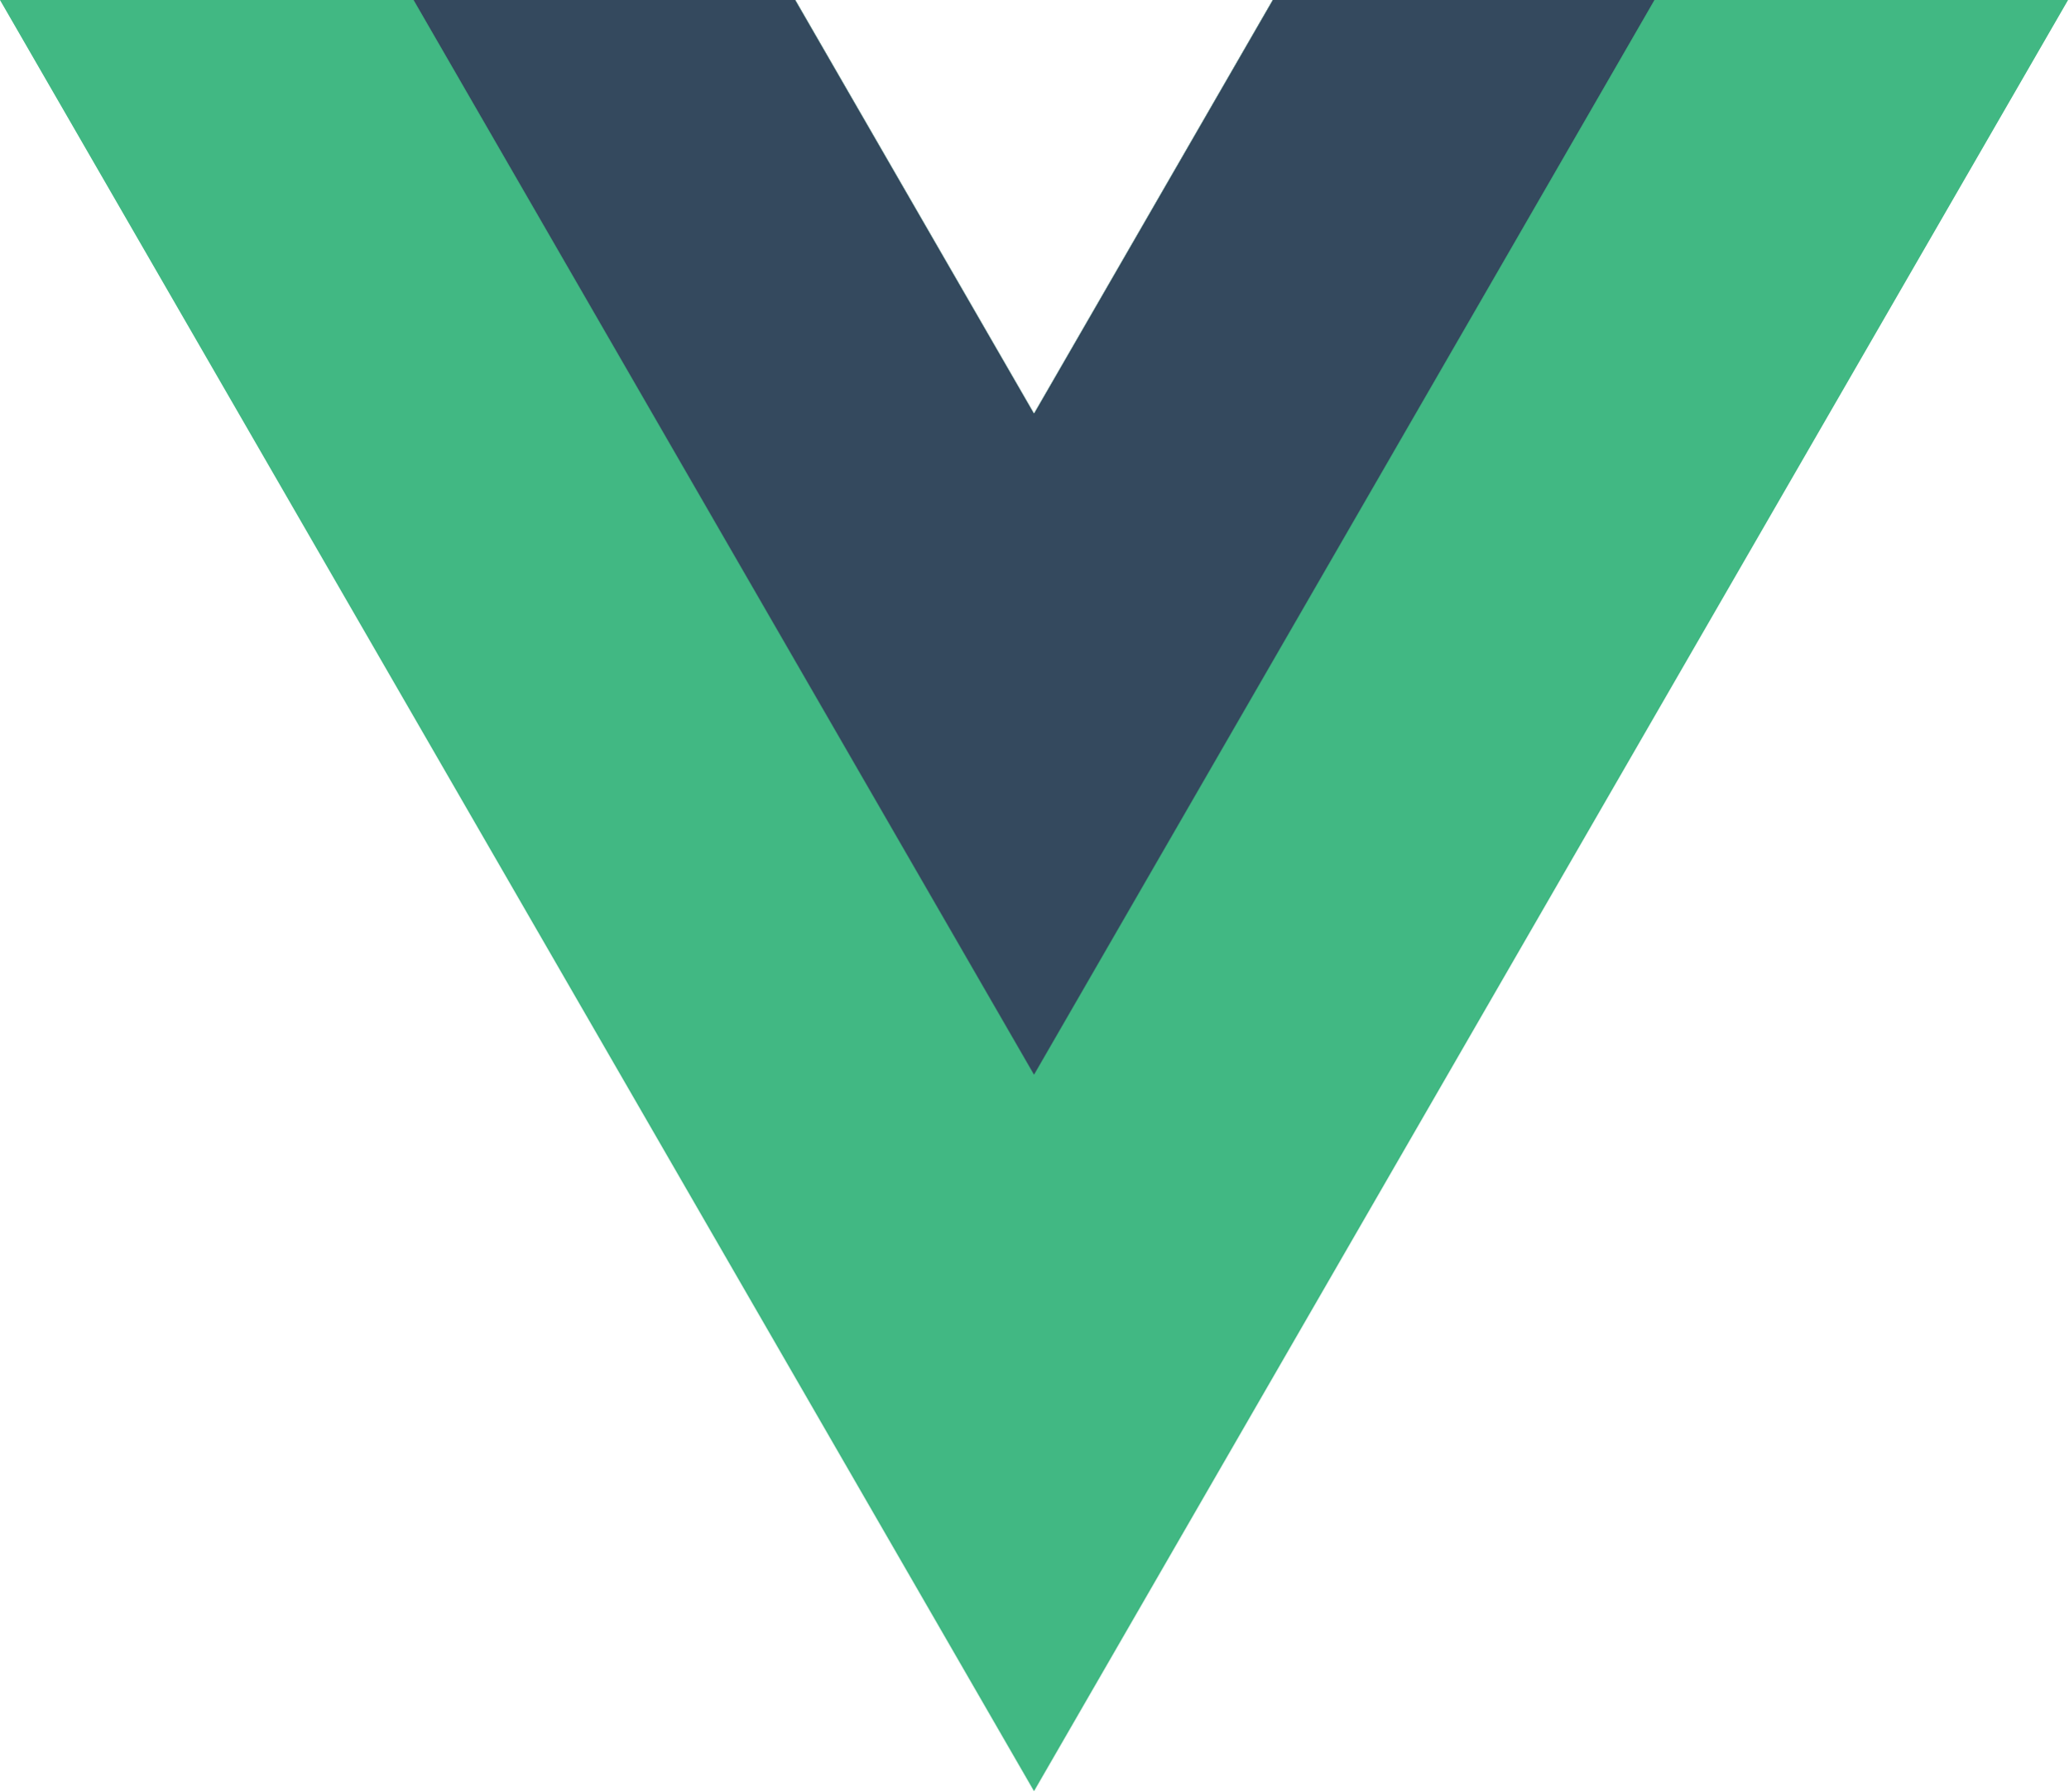
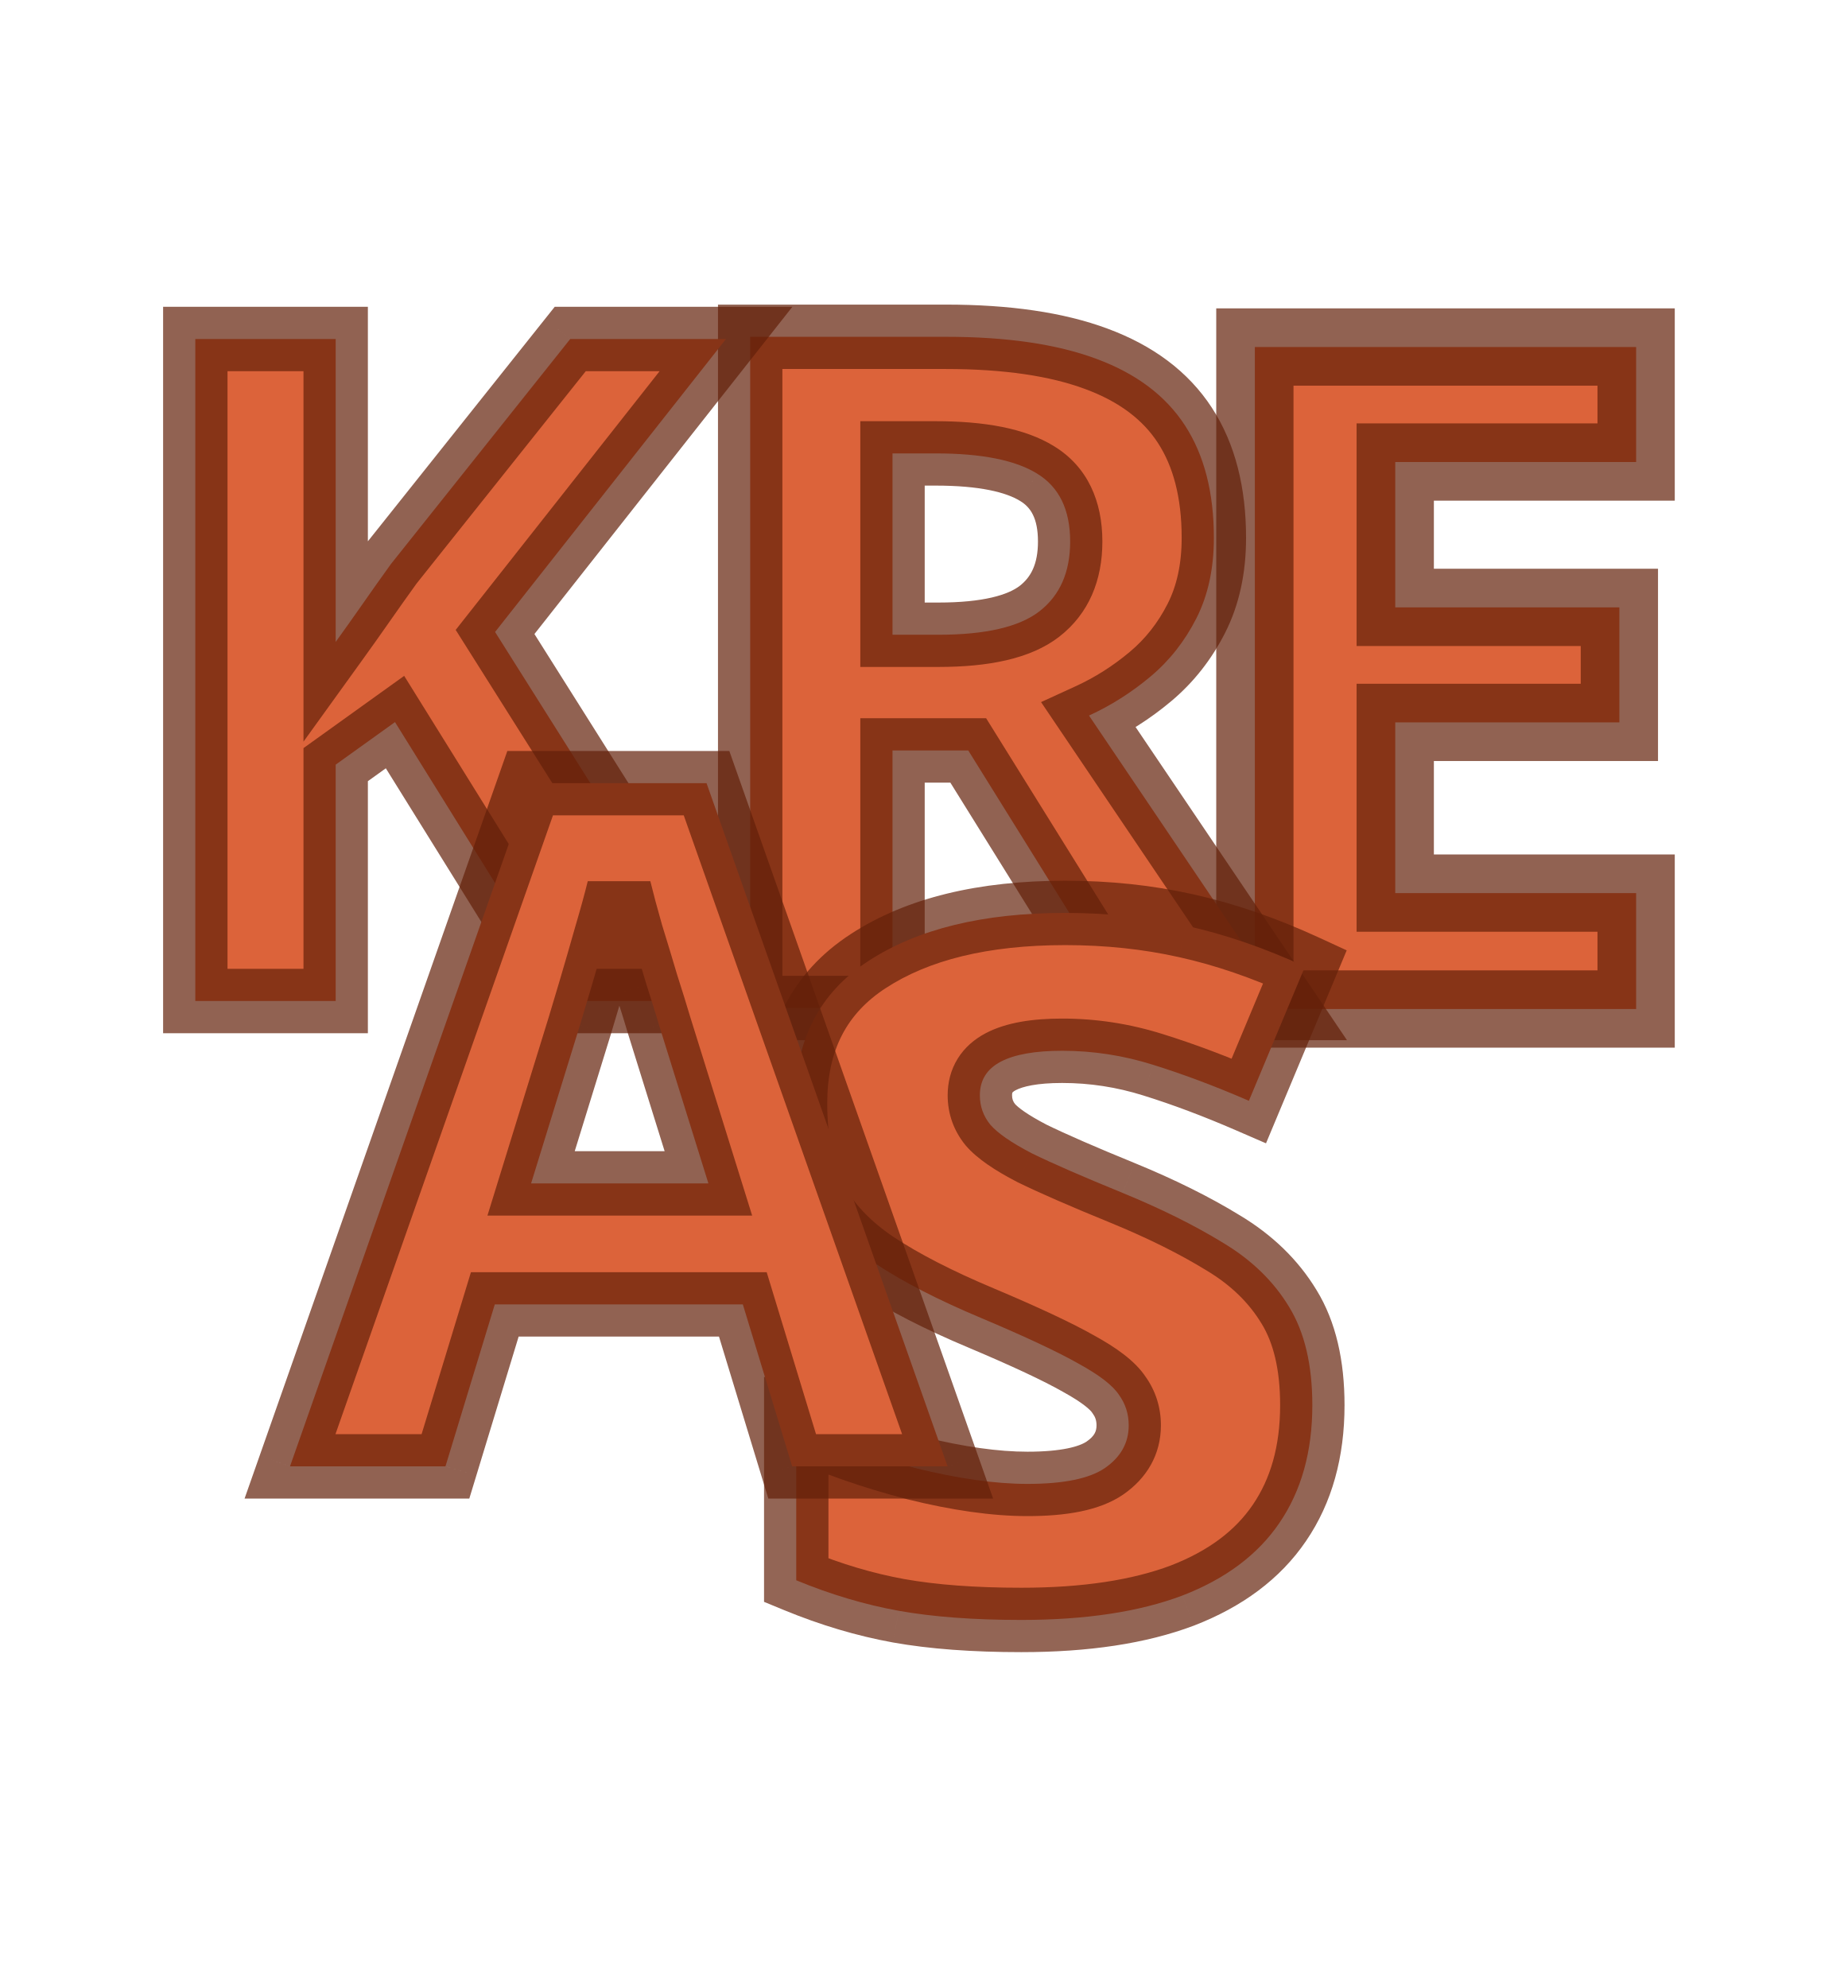
- <svg xmlns="http://www.w3.org/2000/svg" viewBox="0 0 261.76 226.69">
-   <path d="M161.096.001l-30.225 52.351L100.647.001H-.005l130.877 226.688L261.749.001z" fill="#41b883" />
-   <path d="M161.096.001l-30.225 52.351L100.647.001H52.346l78.526 136.01L209.398.001z" fill="#34495e" />
+ <svg xmlns="http://www.w3.org/2000/svg" width="132" height="142" viewBox="0 0 132 142" fill="none">
+   <path d="M116.869 72.073H89.635V24.787H116.869V33.002H99.662V43.384H115.672V51.599H99.662V63.793H116.869V72.073Z" fill="#DC633A" />
+   <path d="M116.869 72.073V74.833H119.629V72.073H116.869ZM89.635 72.073H86.876V74.833H89.635V72.073ZM89.635 24.787V22.026H86.876V24.787H89.635ZM116.869 24.787H119.629V22.026H116.869V24.787ZM116.869 33.002V35.762H119.629V33.002H116.869ZM99.662 33.002V30.242H96.902V33.002H99.662ZM99.662 43.384H96.902V46.144H99.662V43.384ZM115.672 43.384H118.432V40.624H115.672V43.384ZM115.672 51.599V54.359H118.432V51.599H115.672ZM99.662 51.599V48.84H96.902V51.599H99.662ZM99.662 63.793H96.902V66.553H99.662V63.793ZM116.869 63.793H119.629V61.033H116.869V63.793ZM116.869 69.313H89.635V74.833H116.869V69.313ZM92.395 72.073V24.787H86.876V72.073H92.395ZM89.635 27.547H116.869V22.026H89.635V27.547ZM114.109 24.787V33.002H119.629V24.787H114.109ZM116.869 30.242H99.662V35.762H116.869V30.242ZM96.902 33.002V43.384H102.422V33.002H96.902ZM99.662 46.144H115.672V40.624H99.662V46.144ZM112.912 43.384V51.599H118.432V43.384H112.912ZM115.672 48.84H99.662V54.359H115.672V48.84ZM96.902 51.599V63.793H102.422V51.599H96.902ZM99.662 66.553H116.869V61.033H99.662V66.553ZM114.109 63.793V72.073H119.629V63.793H114.109Z" fill="#632009" fill-opacity="0.7" />
+   <path d="M67.556 24.057C71.906 24.057 75.492 24.581 78.312 25.631C81.154 26.68 83.263 28.265 84.641 30.386C86.018 32.506 86.707 35.184 86.707 38.42C86.707 40.606 86.291 42.519 85.461 44.159C84.63 45.798 83.537 47.187 82.181 48.324C80.826 49.46 79.361 50.389 77.787 51.111L91.888 72H80.607L69.162 53.603H63.752V72H53.586V24.057H67.556ZM66.834 32.386H63.752V45.339H67.031C70.398 45.339 72.802 44.782 74.245 43.667C75.71 42.53 76.442 40.868 76.442 38.682C76.442 36.409 75.656 34.791 74.081 33.829C72.529 32.867 70.113 32.386 66.834 32.386Z" fill="#DC633A" />
+   <path d="M78.312 25.631L77.51 27.786L77.515 27.788L78.312 25.631ZM82.181 48.324L83.659 50.086L82.181 48.324ZM77.787 51.111L76.829 49.02L74.363 50.15L75.881 52.398L77.787 51.111ZM91.888 72V74.3H96.216L93.794 70.713L91.888 72ZM80.607 72L78.654 73.215L79.329 74.3H80.607V72ZM69.162 53.603L71.115 52.388L70.44 51.303H69.162V53.603ZM63.752 53.603V51.303H61.452V53.603H63.752ZM63.752 72V74.3H66.052V72H63.752ZM53.586 72H51.286V74.3H53.586V72ZM53.586 24.057V21.757H51.286V24.057H53.586ZM63.752 32.386V30.086H61.452V32.386H63.752ZM63.752 45.339H61.452V47.639H63.752V45.339ZM74.245 43.667L75.652 45.487L75.656 45.484L74.245 43.667ZM74.081 33.829L72.87 35.784L72.876 35.788L72.882 35.791L74.081 33.829ZM67.556 26.357C71.744 26.357 75.033 26.865 77.51 27.786L79.114 23.475C75.95 22.298 72.069 21.757 67.556 21.757V26.357ZM77.515 27.788C79.987 28.701 81.655 30.011 82.712 31.639L86.57 29.133C84.872 26.519 82.321 24.659 79.108 23.473L77.515 27.788ZM82.712 31.639C83.788 33.295 84.407 35.506 84.407 38.42H89.007C89.007 34.863 88.249 31.718 86.57 29.133L82.712 31.639ZM84.407 38.42C84.407 40.313 84.048 41.857 83.409 43.119L87.512 45.198C88.534 43.181 89.007 40.899 89.007 38.42H84.407ZM83.409 43.119C82.713 44.493 81.811 45.632 80.703 46.561L83.659 50.086C85.262 48.741 86.547 47.104 87.512 45.198L83.409 43.119ZM80.703 46.561C79.502 47.569 78.212 48.386 76.829 49.02L78.745 53.202C80.511 52.393 82.15 51.352 83.659 50.086L80.703 46.561ZM75.881 52.398L89.982 73.287L93.794 70.713L79.693 49.824L75.881 52.398ZM91.888 69.7H80.607V74.3H91.888V69.7ZM82.56 70.785L71.115 52.388L67.21 54.818L78.654 73.215L82.56 70.785ZM69.162 51.303H63.752V55.903H69.162V51.303ZM61.452 53.603V72H66.052V53.603H61.452ZM63.752 69.7H53.586V74.3H63.752V69.7ZM55.886 72V24.057H51.286V72H55.886ZM53.586 26.357H67.556V21.757H53.586V26.357ZM66.834 30.086H63.752V34.686H66.834V30.086ZM61.452 32.386V45.339H66.052V32.386H61.452ZM63.752 47.639H67.031V43.039H63.752V47.639ZM67.031 47.639C70.531 47.639 73.585 47.083 75.652 45.487L72.839 41.847C72.019 42.48 70.264 43.039 67.031 43.039V47.639ZM75.656 45.484C77.786 43.831 78.743 41.436 78.743 38.682H74.142C74.142 40.301 73.635 41.23 72.835 41.85L75.656 45.484ZM78.743 38.682C78.743 35.823 77.704 33.347 75.281 31.866L72.882 35.791C73.607 36.234 74.142 36.994 74.142 38.682H78.743ZM75.293 31.874C73.189 30.57 70.247 30.086 66.834 30.086V34.686C69.98 34.686 71.869 35.164 72.87 35.784L75.293 31.874Z" fill="#632009" fill-opacity="0.7" />
+   <path d="M51.987 71.501H40.602L28.215 51.577L23.978 54.617V71.501H13.951V24.214H23.978V45.852C24.646 44.925 25.304 43.998 25.951 43.071C26.598 42.143 27.255 41.216 27.924 40.289L40.732 24.214H51.858L35.363 45.141L51.987 71.501Z" fill="#DC633A" />
+   <path d="M51.987 71.501V73.801H56.157L53.933 70.274L51.987 71.501ZM40.602 71.501L38.649 72.715L39.324 73.801H40.602V71.501ZM28.215 51.577L30.168 50.363L28.87 48.276L26.874 49.708L28.215 51.577ZM23.978 54.617L22.637 52.749L21.678 53.437V54.617H23.978ZM23.978 71.501V73.801H26.278V71.501H23.978ZM13.951 71.501H11.651V73.801H13.951V71.501ZM13.951 24.214V21.914H11.651V24.214H13.951ZM23.978 24.214H26.278V21.914H23.978V24.214ZM23.978 45.852H21.678V52.975L25.843 47.197L23.978 45.852ZM27.924 40.289L26.125 38.856L26.09 38.899L26.058 38.944L27.924 40.289ZM40.732 24.214V21.914H39.624L38.933 22.781L40.732 24.214ZM51.858 24.214L53.664 25.638L56.6 21.914H51.858V24.214ZM35.363 45.141L33.556 43.717L32.55 44.993L33.417 46.367L35.363 45.141ZM51.987 69.201H40.602V73.801H51.987V69.201ZM42.556 70.286L30.168 50.363L26.262 52.791L38.649 72.715L42.556 70.286ZM26.874 49.708L22.637 52.749L25.319 56.486L29.556 53.446L26.874 49.708ZM21.678 54.617V71.501H26.278V54.617H21.678ZM23.978 69.201H13.951V73.801H23.978V69.201ZM16.251 71.501V24.214H11.651V71.501H16.251ZM13.951 26.514H23.978V21.914H13.951V26.514ZM21.678 24.214V45.852H26.278V24.214H21.678ZM25.843 47.197C26.519 46.261 27.183 45.324 27.837 44.387L24.064 41.755C23.424 42.672 22.774 43.59 22.112 44.507L25.843 47.197ZM27.837 44.387C28.477 43.469 29.128 42.552 29.79 41.634L26.058 38.944C25.383 39.881 24.718 40.818 24.064 41.755L27.837 44.387ZM29.723 41.722L42.531 25.648L38.933 22.781L26.125 38.856L29.723 41.722ZM40.732 26.514H51.858V21.914H40.732V26.514ZM50.052 22.79L33.556 43.717L37.169 46.564L53.664 25.638L50.052 22.79ZM33.417 46.367L50.042 72.728L53.933 70.274L37.308 43.914L33.417 46.367Z" fill="#632009" fill-opacity="0.7" />
+   <path d="M93.74 100.372C93.74 103.684 92.955 106.487 91.387 108.782C89.847 111.048 87.538 112.776 84.458 113.967C81.379 115.129 77.545 115.71 72.955 115.71C69.556 115.71 66.636 115.492 64.196 115.056C61.785 114.621 59.345 113.895 56.876 112.878V101.897C59.519 103.088 62.352 104.076 65.373 104.86C68.423 105.615 71.096 105.993 73.391 105.993C75.976 105.993 77.821 105.615 78.924 104.86C80.057 104.076 80.624 103.059 80.624 101.81C80.624 100.997 80.391 100.27 79.927 99.631C79.491 98.963 78.532 98.222 77.051 97.409C75.569 96.567 73.245 95.477 70.079 94.141C67.029 92.863 64.516 91.57 62.541 90.263C60.594 88.956 59.142 87.416 58.183 85.644C57.254 83.843 56.789 81.562 56.789 78.803C56.789 74.3 58.532 70.916 62.018 68.65C65.533 66.355 70.224 65.208 76.092 65.208C79.113 65.208 81.989 65.513 84.72 66.123C87.48 66.733 90.312 67.706 93.217 69.042L89.208 78.628C86.797 77.583 84.516 76.726 82.367 76.058C80.246 75.389 78.082 75.055 75.874 75.055C73.928 75.055 72.461 75.317 71.473 75.84C70.486 76.363 69.992 77.161 69.992 78.236C69.992 79.021 70.239 79.718 70.733 80.328C71.255 80.938 72.243 81.621 73.695 82.376C75.177 83.102 77.341 84.046 80.188 85.208C82.948 86.341 85.344 87.532 87.378 88.781C89.411 90.001 90.98 91.526 92.084 93.356C93.188 95.158 93.74 97.496 93.74 100.372Z" fill="#DC633A" />
+   <path d="M91.387 108.782L89.488 107.484L89.484 107.489L91.387 108.782ZM84.458 113.967L85.27 116.119L85.279 116.116L85.288 116.112L84.458 113.967ZM64.196 115.056L63.787 117.32L63.792 117.321L64.196 115.056ZM56.876 112.878H54.576V114.418L56 115.005L56.876 112.878ZM56.876 101.897L57.821 99.8L54.576 98.338V101.897H56.876ZM65.373 104.86L64.795 107.086L64.807 107.09L64.82 107.093L65.373 104.86ZM78.924 104.86L80.223 106.758L80.234 106.751L78.924 104.86ZM79.927 99.631L78 100.888L78.032 100.937L78.067 100.984L79.927 99.631ZM77.051 97.409L75.914 99.408L75.929 99.417L75.944 99.425L77.051 97.409ZM70.079 94.141L70.973 92.022L70.968 92.02L70.079 94.141ZM62.541 90.263L61.258 92.172L61.265 92.177L61.271 92.181L62.541 90.263ZM58.183 85.644L56.139 86.699L56.15 86.719L56.16 86.738L58.183 85.644ZM62.018 68.65L63.271 70.578L63.275 70.576L62.018 68.65ZM84.72 66.123L84.218 68.367L84.223 68.368L84.72 66.123ZM93.217 69.042L95.339 69.93L96.195 67.881L94.178 66.953L93.217 69.042ZM89.208 78.628L88.293 80.739L90.431 81.666L91.33 79.516L89.208 78.628ZM82.367 76.058L81.676 78.251L81.684 78.254L82.367 76.058ZM70.733 80.328L68.945 81.775L68.965 81.8L68.986 81.825L70.733 80.328ZM73.695 82.376L72.634 84.416L72.659 84.429L72.683 84.441L73.695 82.376ZM80.188 85.208L81.062 83.081L81.057 83.079L80.188 85.208ZM87.378 88.781L86.174 90.741L86.184 90.747L86.195 90.754L87.378 88.781ZM92.084 93.356L90.114 94.544L90.119 94.552L90.123 94.558L92.084 93.356ZM91.44 100.372C91.44 103.311 90.748 105.64 89.488 107.484L93.285 110.08C95.162 107.334 96.04 104.056 96.04 100.372H91.44ZM89.484 107.489C88.257 109.295 86.363 110.764 83.629 111.822L85.288 116.112C88.712 114.788 91.437 112.8 93.289 110.074L89.484 107.489ZM83.646 111.815C80.907 112.849 77.369 113.41 72.955 113.41V118.01C77.721 118.01 81.851 117.409 85.27 116.119L83.646 111.815ZM72.955 113.41C69.645 113.41 66.869 113.197 64.601 112.792L63.792 117.321C66.404 117.787 69.466 118.01 72.955 118.01V113.41ZM64.605 112.793C62.368 112.389 60.084 111.711 57.752 110.751L56 115.005C58.606 116.078 61.203 116.853 63.787 117.32L64.605 112.793ZM59.176 112.878V101.897H54.576V112.878H59.176ZM55.931 103.994C58.702 105.242 61.657 106.272 64.795 107.086L65.951 102.634C63.046 101.88 60.337 100.934 57.821 99.8L55.931 103.994ZM64.82 107.093C67.99 107.878 70.855 108.293 73.391 108.293V103.693C71.336 103.693 68.856 103.353 65.926 102.628L64.82 107.093ZM73.391 108.293C76.075 108.293 78.519 107.925 80.223 106.758L77.626 102.962C77.123 103.306 75.877 103.693 73.391 103.693V108.293ZM80.234 106.751C81.912 105.589 82.924 103.901 82.924 101.81H78.324C78.324 102.218 78.203 102.562 77.615 102.969L80.234 106.751ZM82.924 101.81C82.924 100.526 82.546 99.323 81.787 98.278L78.067 100.984C78.237 101.218 78.324 101.467 78.324 101.81H82.924ZM81.853 98.375C81.084 97.195 79.678 96.228 78.158 95.393L75.944 99.425C77.386 100.217 77.898 100.731 78 100.888L81.853 98.375ZM78.188 95.41C76.584 94.498 74.157 93.365 70.973 92.022L69.185 96.26C72.334 97.589 74.555 98.635 75.914 99.408L78.188 95.41ZM70.968 92.02C68.003 90.777 65.628 89.548 63.81 88.345L61.271 92.181C63.403 93.592 66.055 94.948 69.19 96.262L70.968 92.02ZM63.823 88.353C62.135 87.22 60.961 85.944 60.206 84.549L56.16 86.738C57.323 88.888 59.053 90.691 61.258 92.172L63.823 88.353ZM60.227 84.589C59.515 83.21 59.089 81.322 59.089 78.803H54.489C54.489 81.803 54.992 84.475 56.139 86.699L60.227 84.589ZM59.089 78.803C59.089 75.002 60.5 72.38 63.271 70.578L60.764 66.722C56.563 69.452 54.489 73.599 54.489 78.803H59.089ZM63.275 70.576C66.295 68.604 70.5 67.508 76.092 67.508V62.908C69.948 62.908 64.77 64.106 60.76 66.724L63.275 70.576ZM76.092 67.508C78.958 67.508 81.665 67.797 84.218 68.367L85.221 63.878C82.314 63.228 79.269 62.908 76.092 62.908V67.508ZM84.223 68.368C86.804 68.939 89.481 69.855 92.256 71.132L94.178 66.953C91.143 65.557 88.155 64.526 85.216 63.877L84.223 68.368ZM91.095 68.155L87.086 77.741L91.33 79.516L95.339 69.93L91.095 68.155ZM90.123 76.518C87.648 75.445 85.29 74.558 83.049 73.861L81.684 78.254C83.743 78.894 85.945 79.72 88.293 80.739L90.123 76.518ZM83.058 73.864C80.715 73.126 78.318 72.755 75.874 72.755V77.355C77.846 77.355 79.777 77.653 81.676 78.251L83.058 73.864ZM75.874 72.755C73.793 72.755 71.878 73.023 70.397 73.807L72.549 77.872C73.044 77.611 74.063 77.355 75.874 77.355V72.755ZM70.397 73.807C69.611 74.223 68.905 74.814 68.406 75.622C67.903 76.435 67.692 77.335 67.692 78.236H72.292C72.292 78.144 72.302 78.091 72.308 78.068C72.314 78.047 72.318 78.041 72.319 78.04C72.319 78.04 72.327 78.026 72.356 78C72.387 77.972 72.446 77.927 72.549 77.872L70.397 73.807ZM67.692 78.236C67.692 79.548 68.12 80.756 68.945 81.775L72.52 78.881C72.358 78.68 72.292 78.493 72.292 78.236H67.692ZM68.986 81.825C69.812 82.788 71.135 83.637 72.634 84.416L74.757 80.335C73.351 79.604 72.699 79.088 72.479 78.831L68.986 81.825ZM72.683 84.441C74.236 85.202 76.457 86.17 79.319 87.338L81.057 83.079C78.225 81.923 76.118 81.002 74.708 80.311L72.683 84.441ZM79.315 87.336C81.987 88.433 84.268 89.57 86.174 90.741L88.582 86.822C86.421 85.494 83.909 84.249 81.062 83.081L79.315 87.336ZM86.195 90.754C87.942 91.802 89.225 93.07 90.114 94.544L94.053 92.169C92.735 89.983 90.881 88.201 88.561 86.809L86.195 90.754ZM90.123 94.558C90.939 95.89 91.44 97.772 91.44 100.372H96.04C96.04 97.22 95.437 94.426 94.045 92.155L90.123 94.558Z" fill="#632009" fill-opacity="0.69" />
+   <path d="M56.585 104.74L53.061 93.171H35.343L31.819 104.74H20.716L37.869 55.94H50.468L67.688 104.74H56.585ZM50.601 84.528L47.078 73.226C46.856 72.472 46.557 71.508 46.18 70.334C45.825 69.137 45.46 67.929 45.083 66.71C44.728 65.469 44.44 64.395 44.219 63.486C43.997 64.395 43.687 65.525 43.288 66.877C42.911 68.206 42.545 69.47 42.191 70.666C41.836 71.863 41.581 72.716 41.426 73.226L37.936 84.528H50.601Z" fill="#DC633A" />
+   <path d="M56.585 104.74L54.385 105.41L54.881 107.04H56.585V104.74ZM53.061 93.171L55.261 92.501L54.765 90.871H53.061V93.171ZM35.343 93.171V90.871H33.639L33.143 92.501L35.343 93.171ZM31.819 104.74V107.04H33.523L34.02 105.41L31.819 104.74ZM20.716 104.74L18.547 103.977L17.47 107.04H20.716V104.74ZM37.869 55.94V53.64H36.24L35.7 55.177L37.869 55.94ZM50.468 55.94L52.637 55.175L52.096 53.64H50.468V55.94ZM67.688 104.74V107.04H70.938L69.857 103.974L67.688 104.74ZM50.601 84.528V86.828H53.727L52.797 83.844L50.601 84.528ZM47.078 73.226L44.871 73.875L44.876 73.893L44.882 73.91L47.078 73.226ZM46.18 70.334L43.975 70.987L43.982 71.012L43.99 71.036L46.18 70.334ZM45.083 66.71L42.871 67.342L42.878 67.366L42.886 67.39L45.083 66.71ZM44.219 63.486L46.453 62.941H41.984L44.219 63.486ZM43.288 66.877L41.082 66.226L41.078 66.238L41.075 66.25L43.288 66.877ZM41.426 73.226L43.624 73.905L43.627 73.896L41.426 73.226ZM37.936 84.528L35.738 83.85L34.818 86.828H37.936V84.528ZM58.785 104.069L55.261 92.501L50.861 93.841L54.385 105.41L58.785 104.069ZM53.061 90.871H35.343V95.471H53.061V90.871ZM33.143 92.501L29.619 104.069L34.02 105.41L37.543 93.841L33.143 92.501ZM31.819 102.44H20.716V107.04H31.819V102.44ZM22.886 105.502L40.039 56.703L35.7 55.177L18.547 103.977L22.886 105.502ZM37.869 58.24H50.468V53.64H37.869V58.24ZM48.299 56.705L65.519 105.505L69.857 103.974L52.637 55.175L48.299 56.705ZM67.688 102.44H56.585V107.04H67.688V102.44ZM52.797 83.844L49.273 72.541L44.882 73.91L48.405 85.213L52.797 83.844ZM49.284 72.577C49.055 71.799 48.75 70.815 48.37 69.631L43.99 71.036C44.364 72.202 44.657 73.146 44.871 73.875L49.284 72.577ZM48.385 69.68C48.028 68.475 47.66 67.258 47.28 66.031L42.886 67.39C43.26 68.6 43.623 69.799 43.975 70.987L48.385 69.68ZM47.294 66.079C46.945 64.856 46.666 63.812 46.453 62.941L41.984 64.031C42.215 64.977 42.511 66.082 42.871 67.342L47.294 66.079ZM41.984 62.941C41.774 63.801 41.475 64.893 41.082 66.226L45.494 67.528C45.898 66.156 46.22 64.988 46.453 64.031L41.984 62.941ZM41.075 66.25C40.7 67.572 40.337 68.826 39.986 70.013L44.396 71.32C44.754 70.113 45.122 68.841 45.501 67.504L41.075 66.25ZM39.986 70.013C39.631 71.209 39.378 72.055 39.226 72.556L43.627 73.896C43.785 73.377 44.041 72.517 44.396 71.32L39.986 70.013ZM39.229 72.547L35.738 83.85L40.133 85.207L43.624 73.905L39.229 72.547ZM37.936 86.828H50.601V82.228H37.936V86.828Z" fill="#632009" fill-opacity="0.7" />
</svg>
